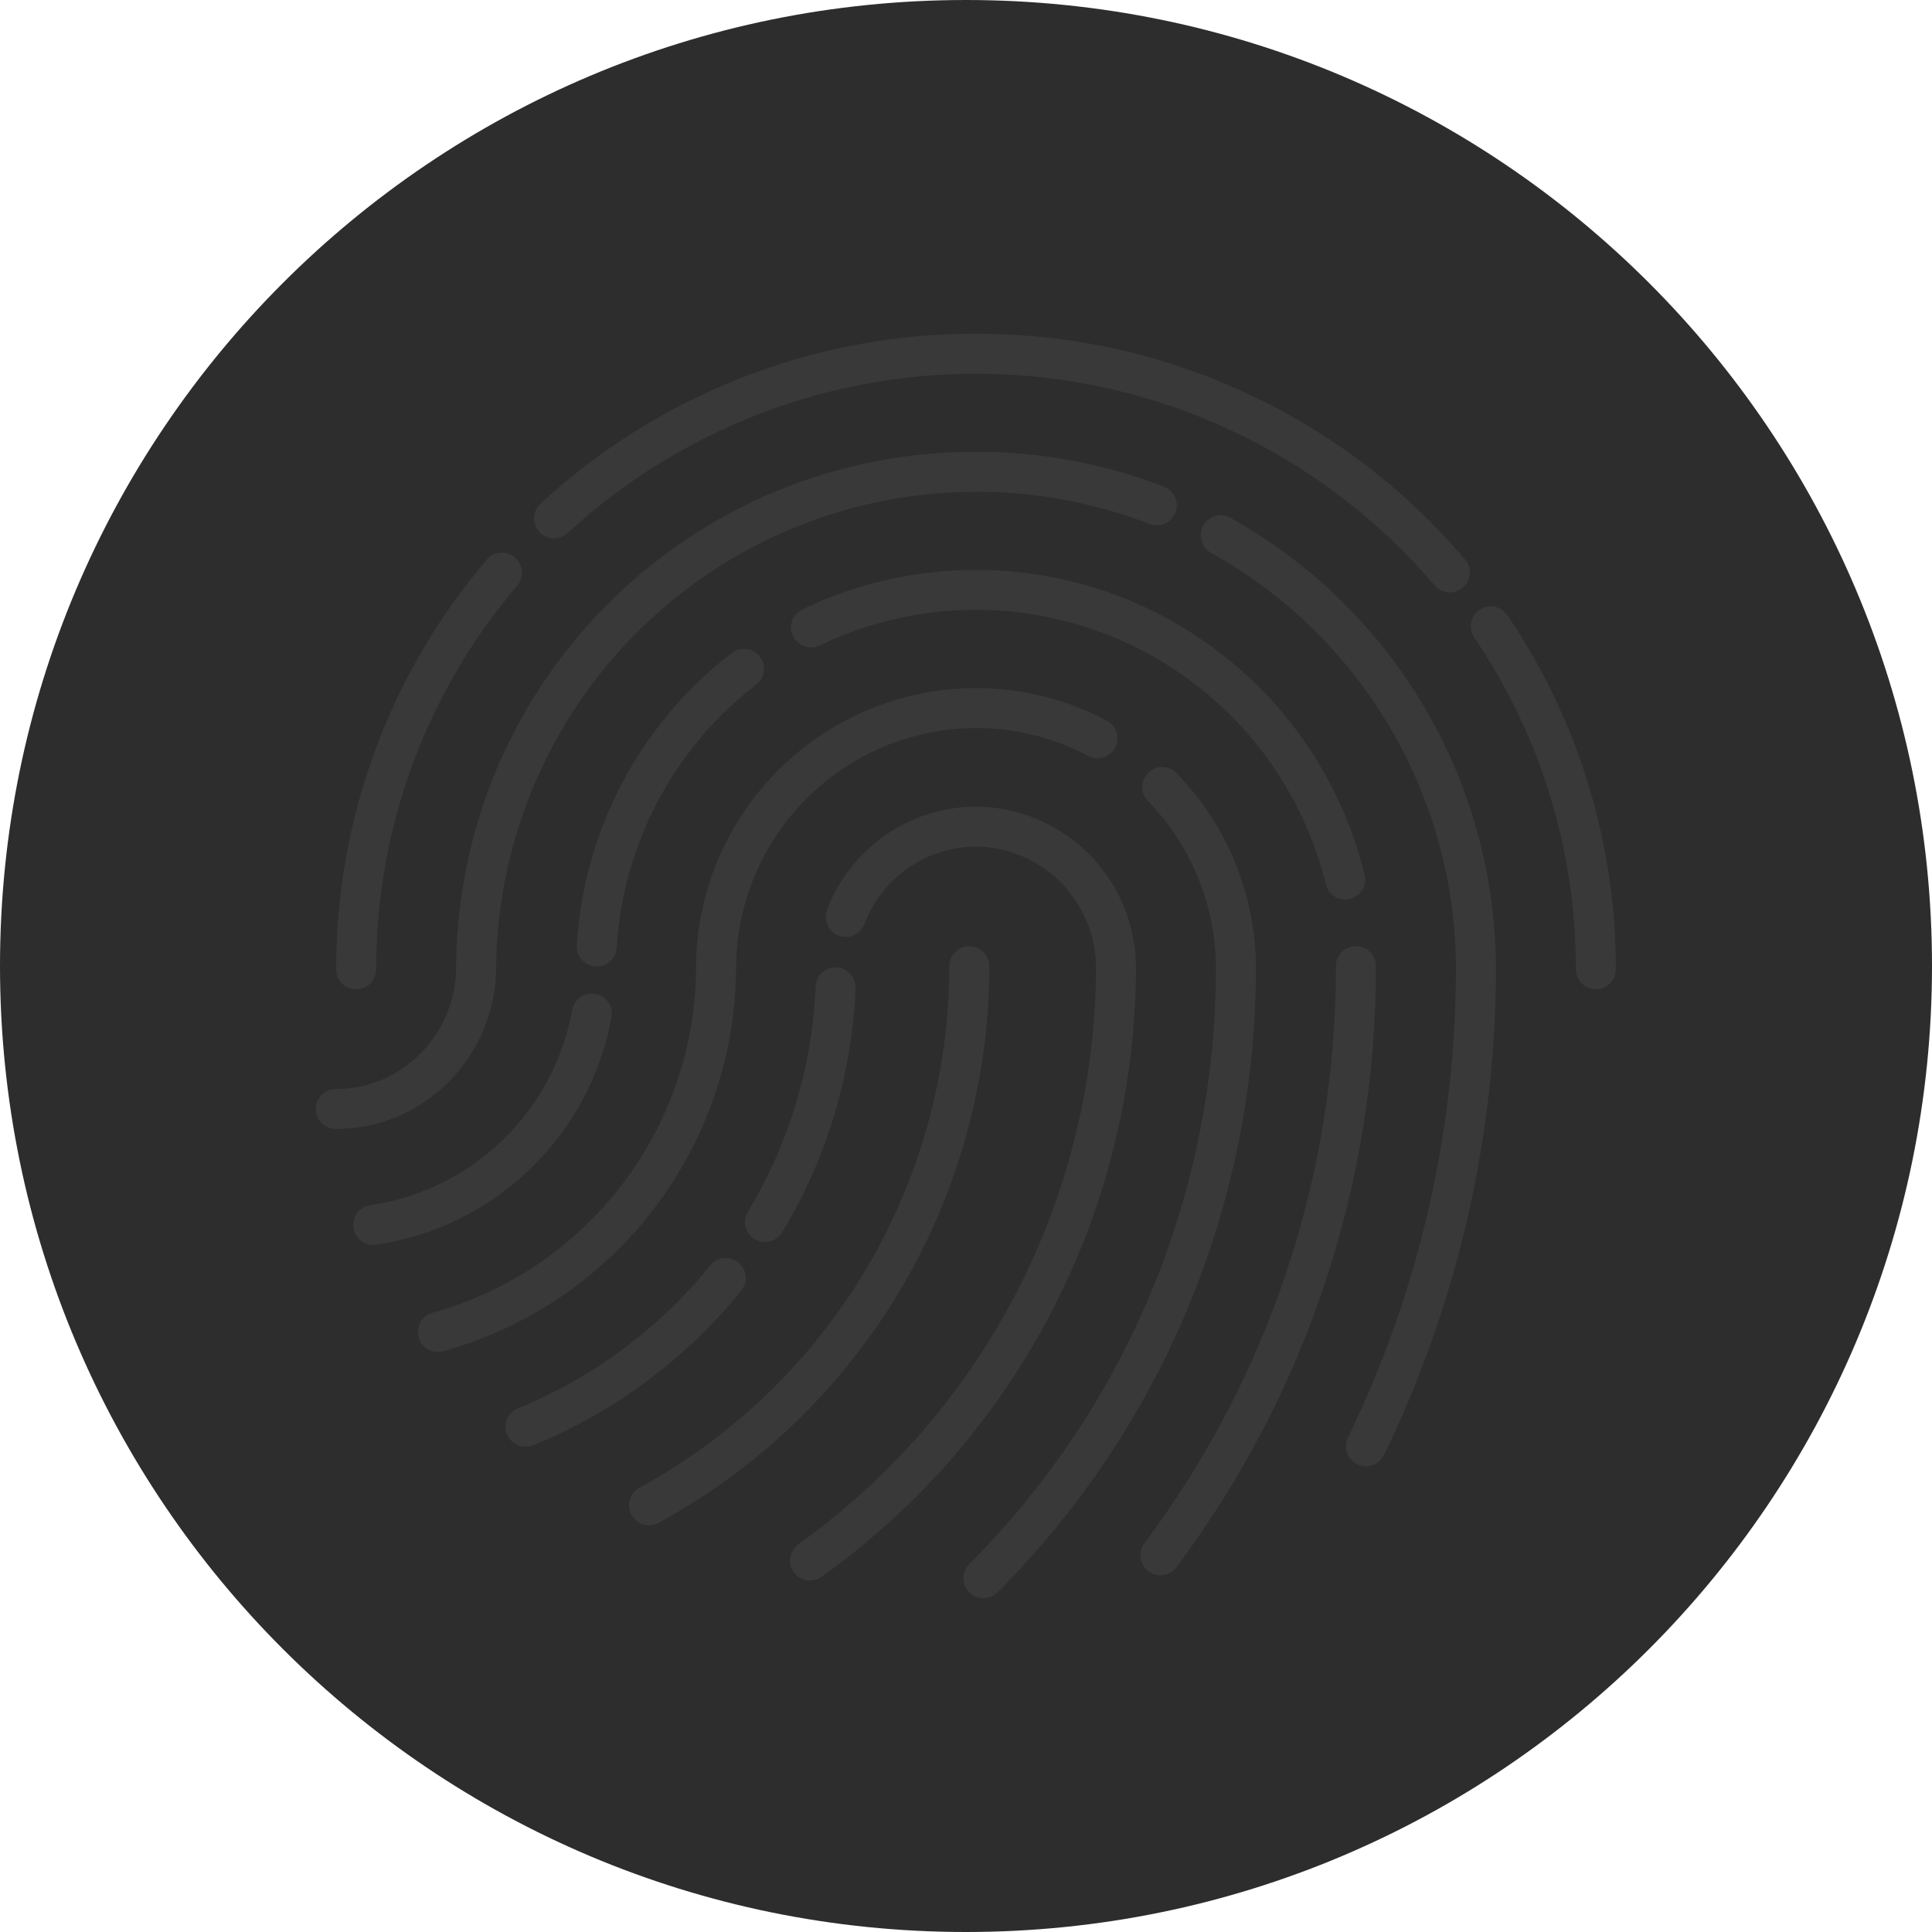
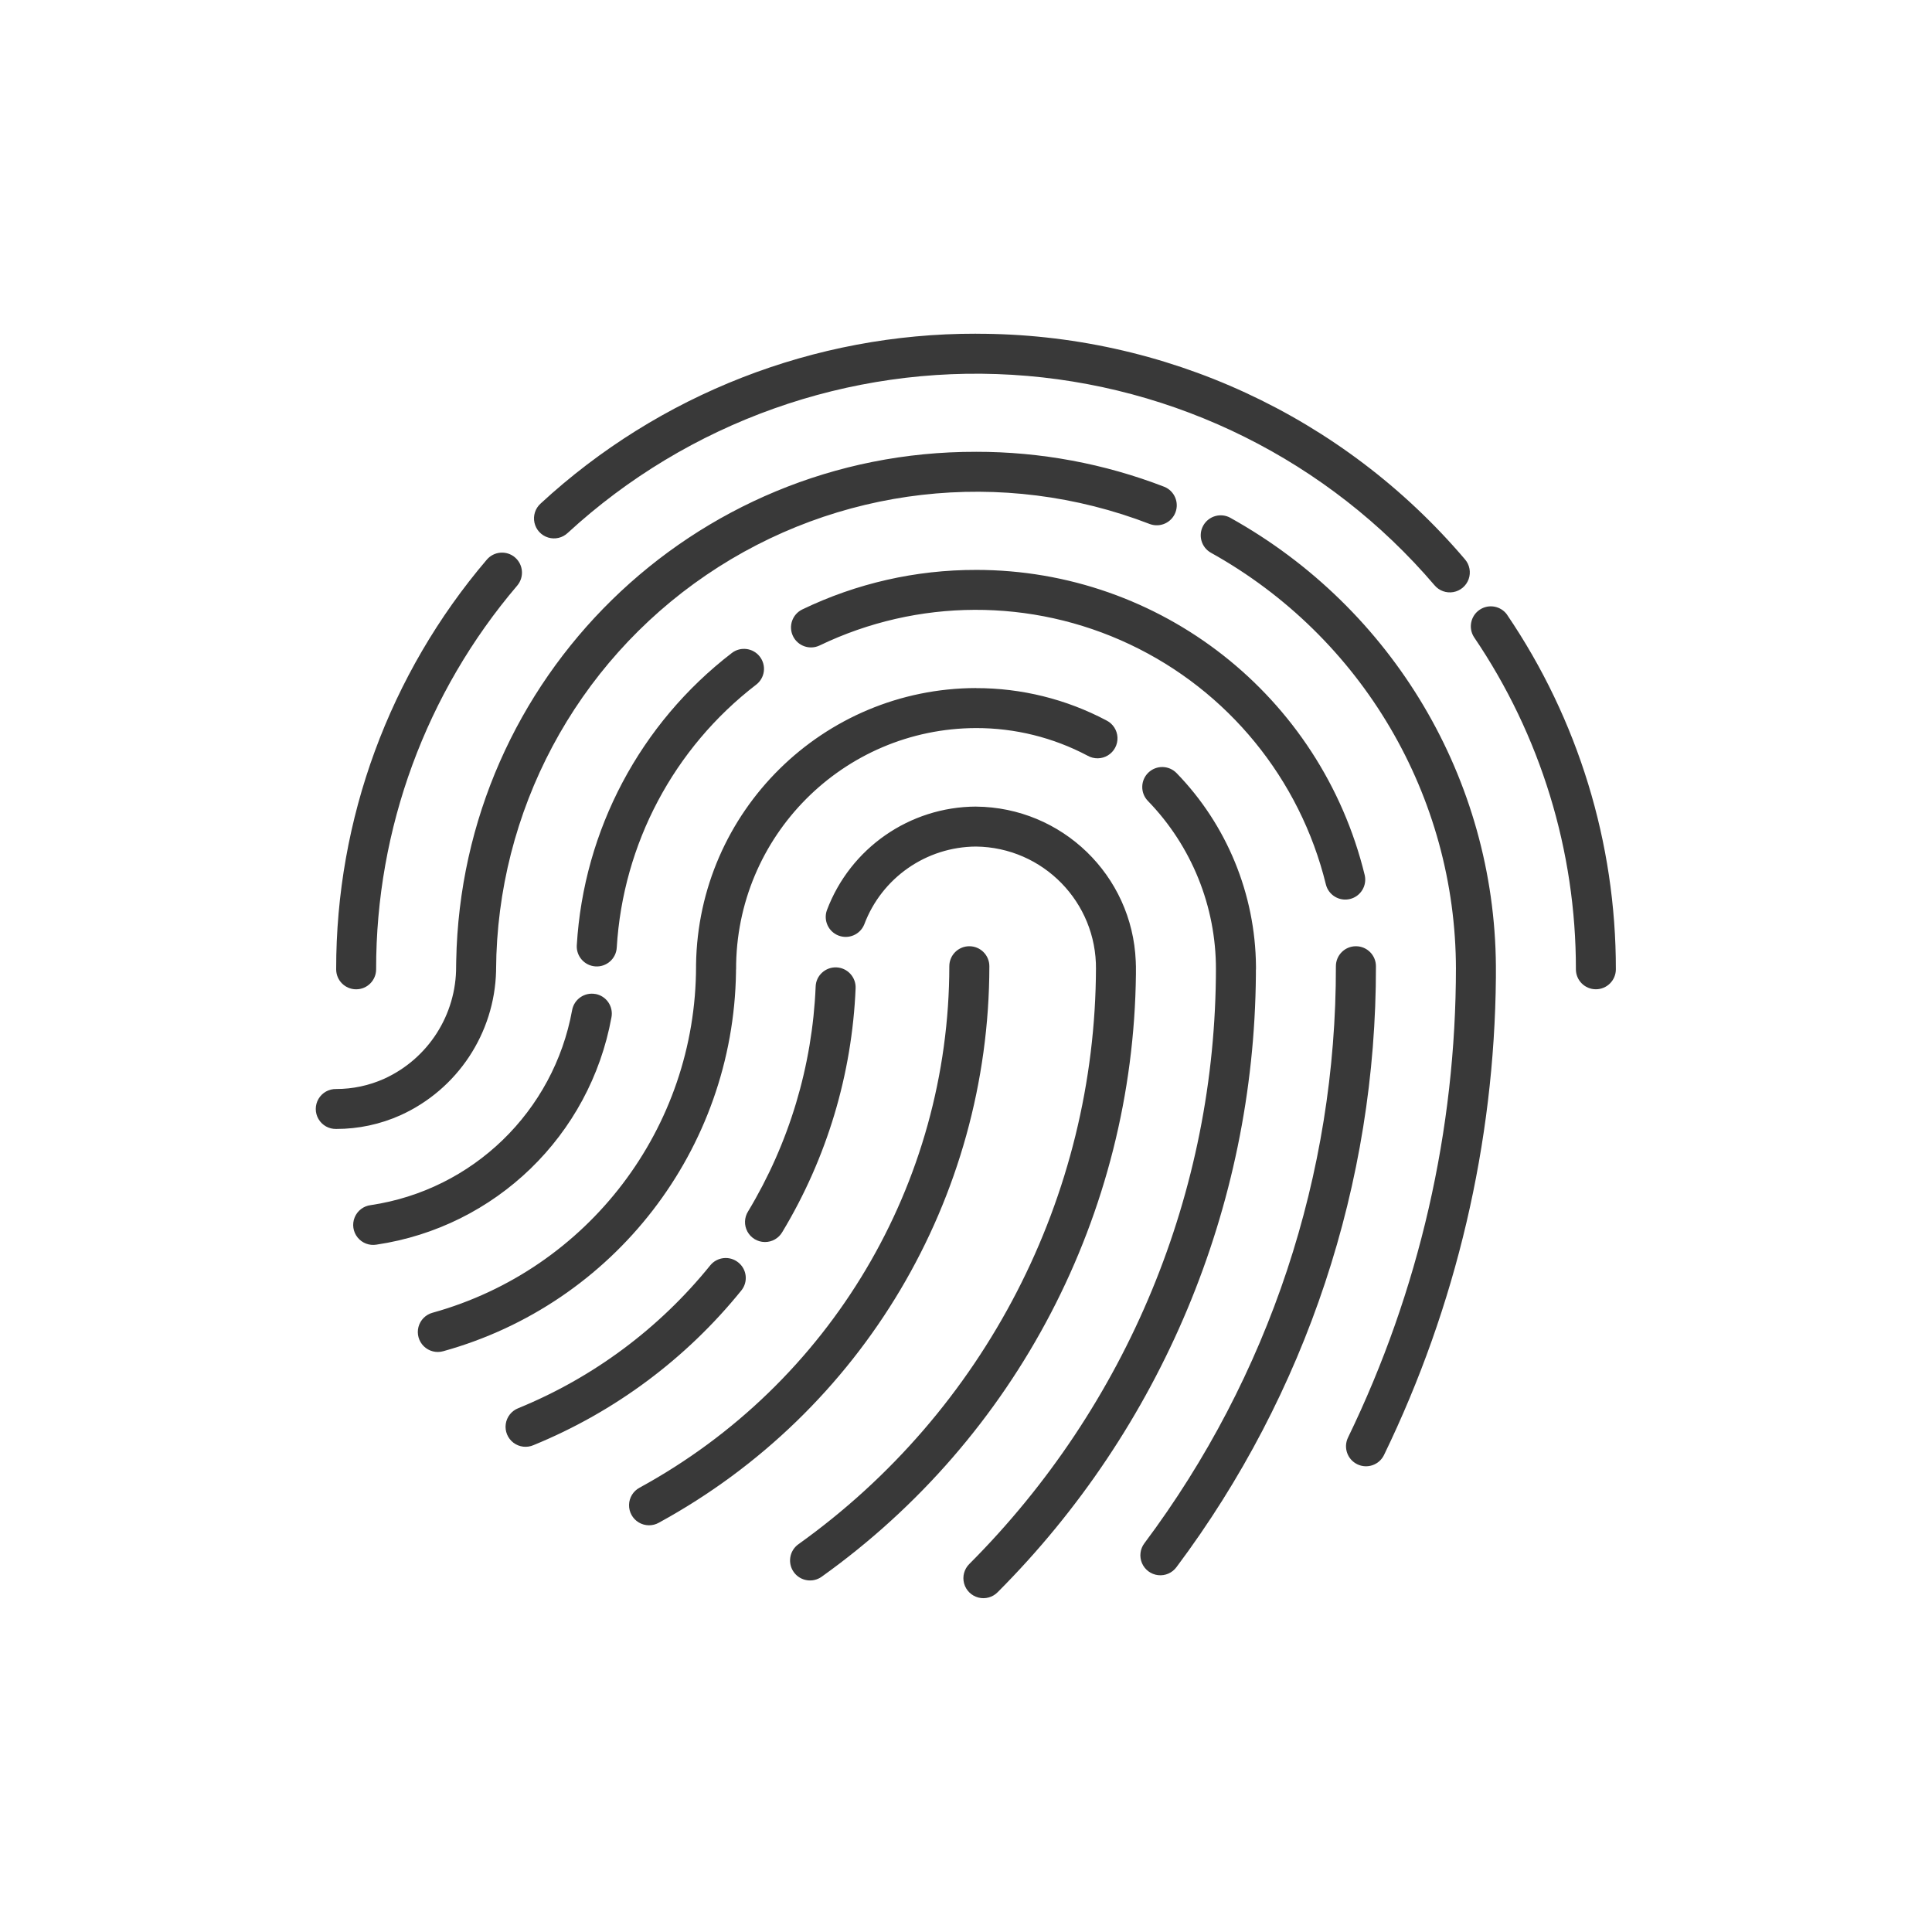
<svg xmlns="http://www.w3.org/2000/svg" id="_0_" data-name="0%" width="220" height="220" viewBox="0 0 220 220">
  <defs>
    <style>
      .cls-1 {
-         fill: #2d2d2d;
+         fill: transparent;
      }

      .cls-2 {
        fill: #393939;
        fill-rule: evenodd;
      }
    </style>
  </defs>
  <circle id="椭圆_8" data-name="椭圆 8" class="cls-1" cx="110" cy="110" r="110" />
  <path id="_0_2" data-name="0%" class="cls-2" d="M3370.98,750.034a32,32,0,0,1,9.04,21.991v0.35l-0.01.049v0.617a100.625,100.625,0,0,1-29.4,70.26,2.277,2.277,0,1,1-3.23-3.21,96.072,96.072,0,0,0,28.08-67.884v0.17a27.458,27.458,0,0,0-7.75-19.177,2.275,2.275,0,1,1,3.27-3.164v0Zm-22.84,3.816a18.353,18.353,0,0,1,18.19,17.6l0.01,0.355a1.569,1.569,0,0,1,.01.218v0.889a85.468,85.468,0,0,1-35.78,68.629,2.275,2.275,0,1,1-2.66-3.692,80.937,80.937,0,0,0,33.89-65.675v0.2a13.823,13.823,0,0,0-13.66-13.976,13.681,13.681,0,0,0-12.73,8.876,2.276,2.276,0,0,1-4.25-1.627,18.226,18.226,0,0,1,16.98-11.8h0Zm43.26,15.9a2.277,2.277,0,0,1,2.28,2.275,113.827,113.827,0,0,1-22.71,68.423,2.277,2.277,0,1,1-3.65-2.723,109.324,109.324,0,0,0,21.8-65.7,2.277,2.277,0,0,1,2.28-2.275h0Zm-44.02,0a2.277,2.277,0,0,1,2.28,2.275,72.269,72.269,0,0,1-37.63,63.366,2.277,2.277,0,1,1-2.2-3.987,67.719,67.719,0,0,0,35.27-59.379,2.277,2.277,0,0,1,2.28-2.275h0Zm29.74-48.775a58.867,58.867,0,0,1,30.22,51.007v1.344a127.228,127.228,0,0,1-12.74,54.356,2.277,2.277,0,0,1-4.1-1.984,122.668,122.668,0,0,0,12.29-53.566v0.242a54.307,54.307,0,0,0-27.9-47.432,2.276,2.276,0,0,1,2.23-3.969v0Zm-56.05,84.782a2.258,2.258,0,0,1,.34,3.2,59.29,59.29,0,0,1-23.65,17.6,2.276,2.276,0,1,1-1.73-4.209,54.716,54.716,0,0,0,21.84-16.251,2.275,2.275,0,0,1,3.2-.34v0Zm27.07-65.4a31.642,31.642,0,0,1,14.85,3.679,2.277,2.277,0,1,1-2.14,4.018,27.046,27.046,0,0,0-12.71-3.148,27.4,27.4,0,0,0-27.32,27.476l-0.01.048v0.243a45.5,45.5,0,0,1-33.34,43.193,2.274,2.274,0,1,1-1.21-4.384,40.969,40.969,0,0,0,30-39.452V771.84a31.96,31.96,0,0,1,31.88-31.49v0Zm-43.34,34.827a2.267,2.267,0,0,1,1.83,2.645,31.963,31.963,0,0,1-26.76,25.9,2.274,2.274,0,1,1-.65-4.5,27.407,27.407,0,0,0,22.93-22.21,2.281,2.281,0,0,1,2.65-1.83h0Zm27.45-3.027a2.282,2.282,0,0,1,2.18,2.367,58.468,58.468,0,0,1-8.34,27.758,2.274,2.274,0,0,1-2,1.149,2.273,2.273,0,0,1-1.9-3.493,53.911,53.911,0,0,0,7.69-25.6,2.229,2.229,0,0,1,.73-1.58,2.271,2.271,0,0,1,1.64-.6h0Zm15.89-58.71a59.273,59.273,0,0,1,21.46,3.992,2.276,2.276,0,0,1-1.65,4.241,54.722,54.722,0,0,0-74.46,50.7v0.181a18.544,18.544,0,0,1-10.88,16.43,17.845,17.845,0,0,1-7.33,1.565,2.275,2.275,0,1,1,0-4.549,13.318,13.318,0,0,0,5.47-1.168,13.988,13.988,0,0,0,8.19-12.809v-0.082l0.01-.543a59.066,59.066,0,0,1,59.19-57.957h0Zm60.47,18.55A71.712,71.712,0,0,1,3421,772.375a2.275,2.275,0,1,1-4.55,0,67.174,67.174,0,0,0-11.61-37.834,2.277,2.277,0,0,1,3.77-2.551v0Zm-112.97-6.526a2.286,2.286,0,0,1,.26,3.208,67.221,67.221,0,0,0-16.07,43.7,2.275,2.275,0,0,1-4.55,0,71.785,71.785,0,0,1,17.15-46.647,2.279,2.279,0,0,1,3.21-.263v0Zm27.88,11.3a2.267,2.267,0,0,1-.41,3.19,40.854,40.854,0,0,0-15.88,29.946,2.279,2.279,0,1,1-4.55-.27,45.39,45.39,0,0,1,17.65-33.276,2.274,2.274,0,0,1,3.19.41h0Zm24.62-9.875a45.542,45.542,0,0,1,44.26,34.745,2.274,2.274,0,0,1-4.42,1.071,41.035,41.035,0,0,0-57.64-27.215,2.275,2.275,0,1,1-1.98-4.1,45.383,45.383,0,0,1,19.78-4.5h0Zm0-26.891a72.89,72.89,0,0,1,55.68,25.691,2.276,2.276,0,1,1-3.47,2.946,68.65,68.65,0,0,0-98.7-5.959,2.276,2.276,0,1,1-3.09-3.342A72.891,72.891,0,0,1,3348.14,700h0Zm0,0" transform="translate(-3237 -662)" />
</svg>
